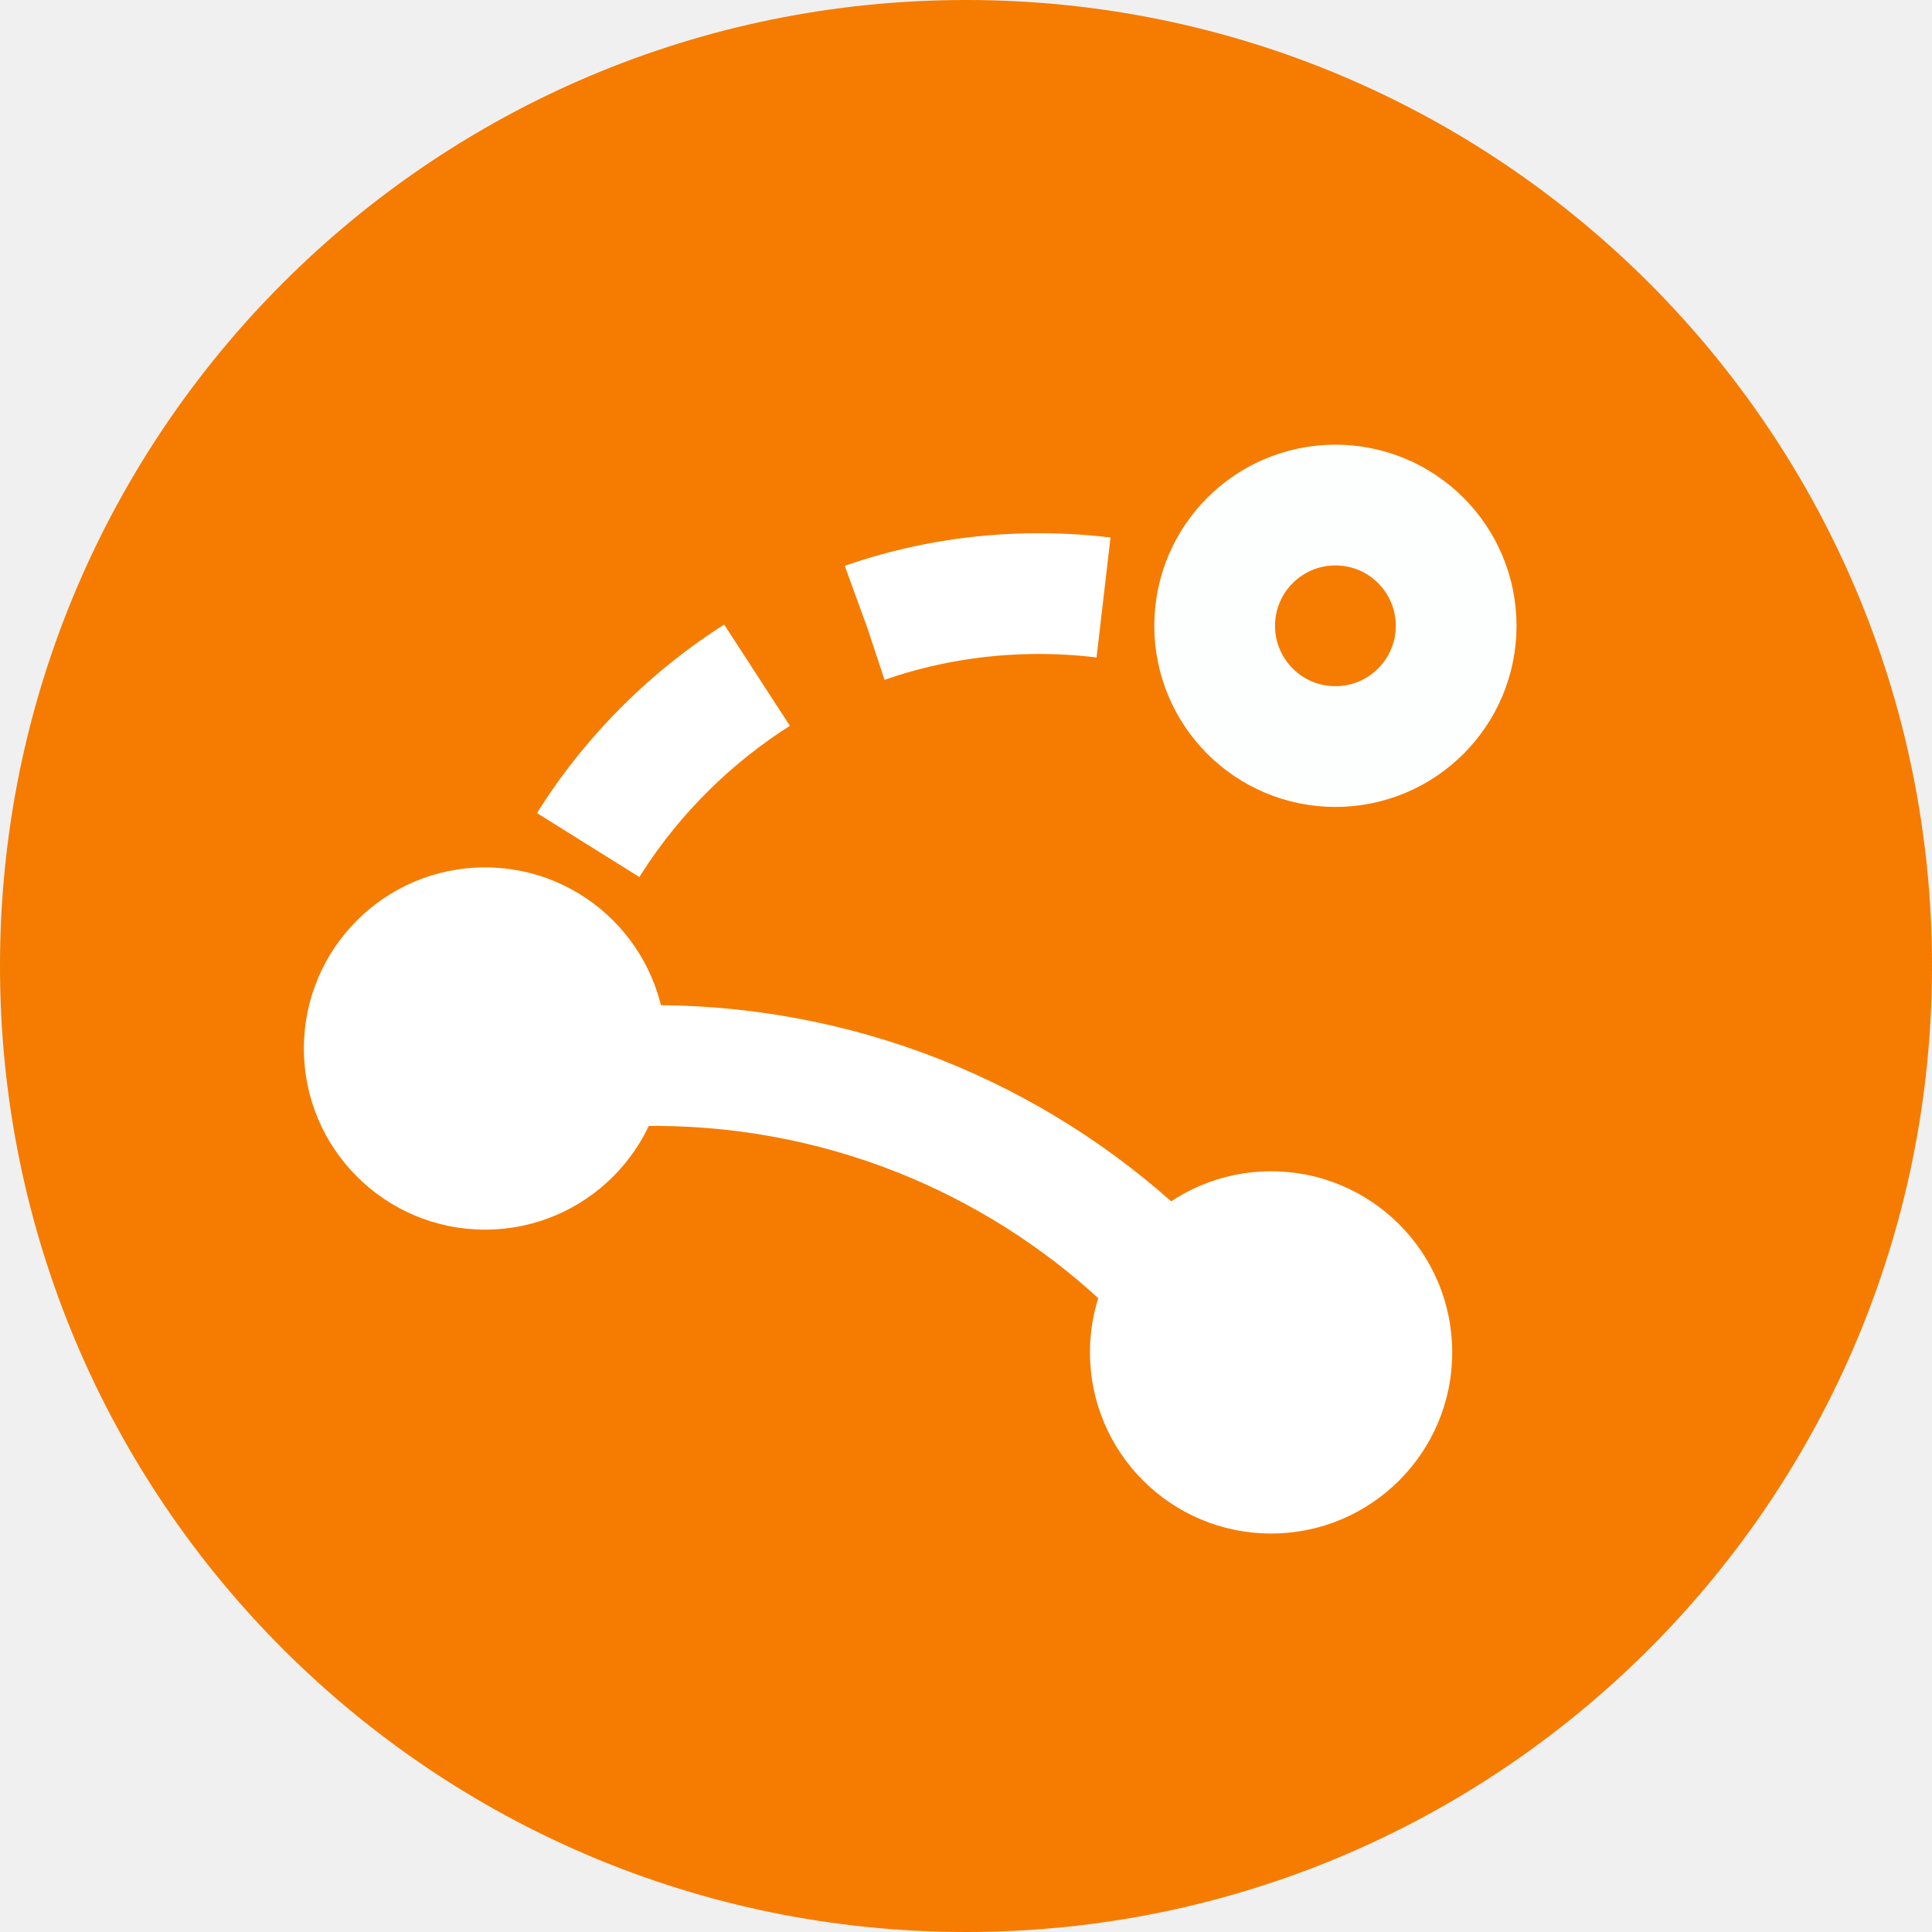
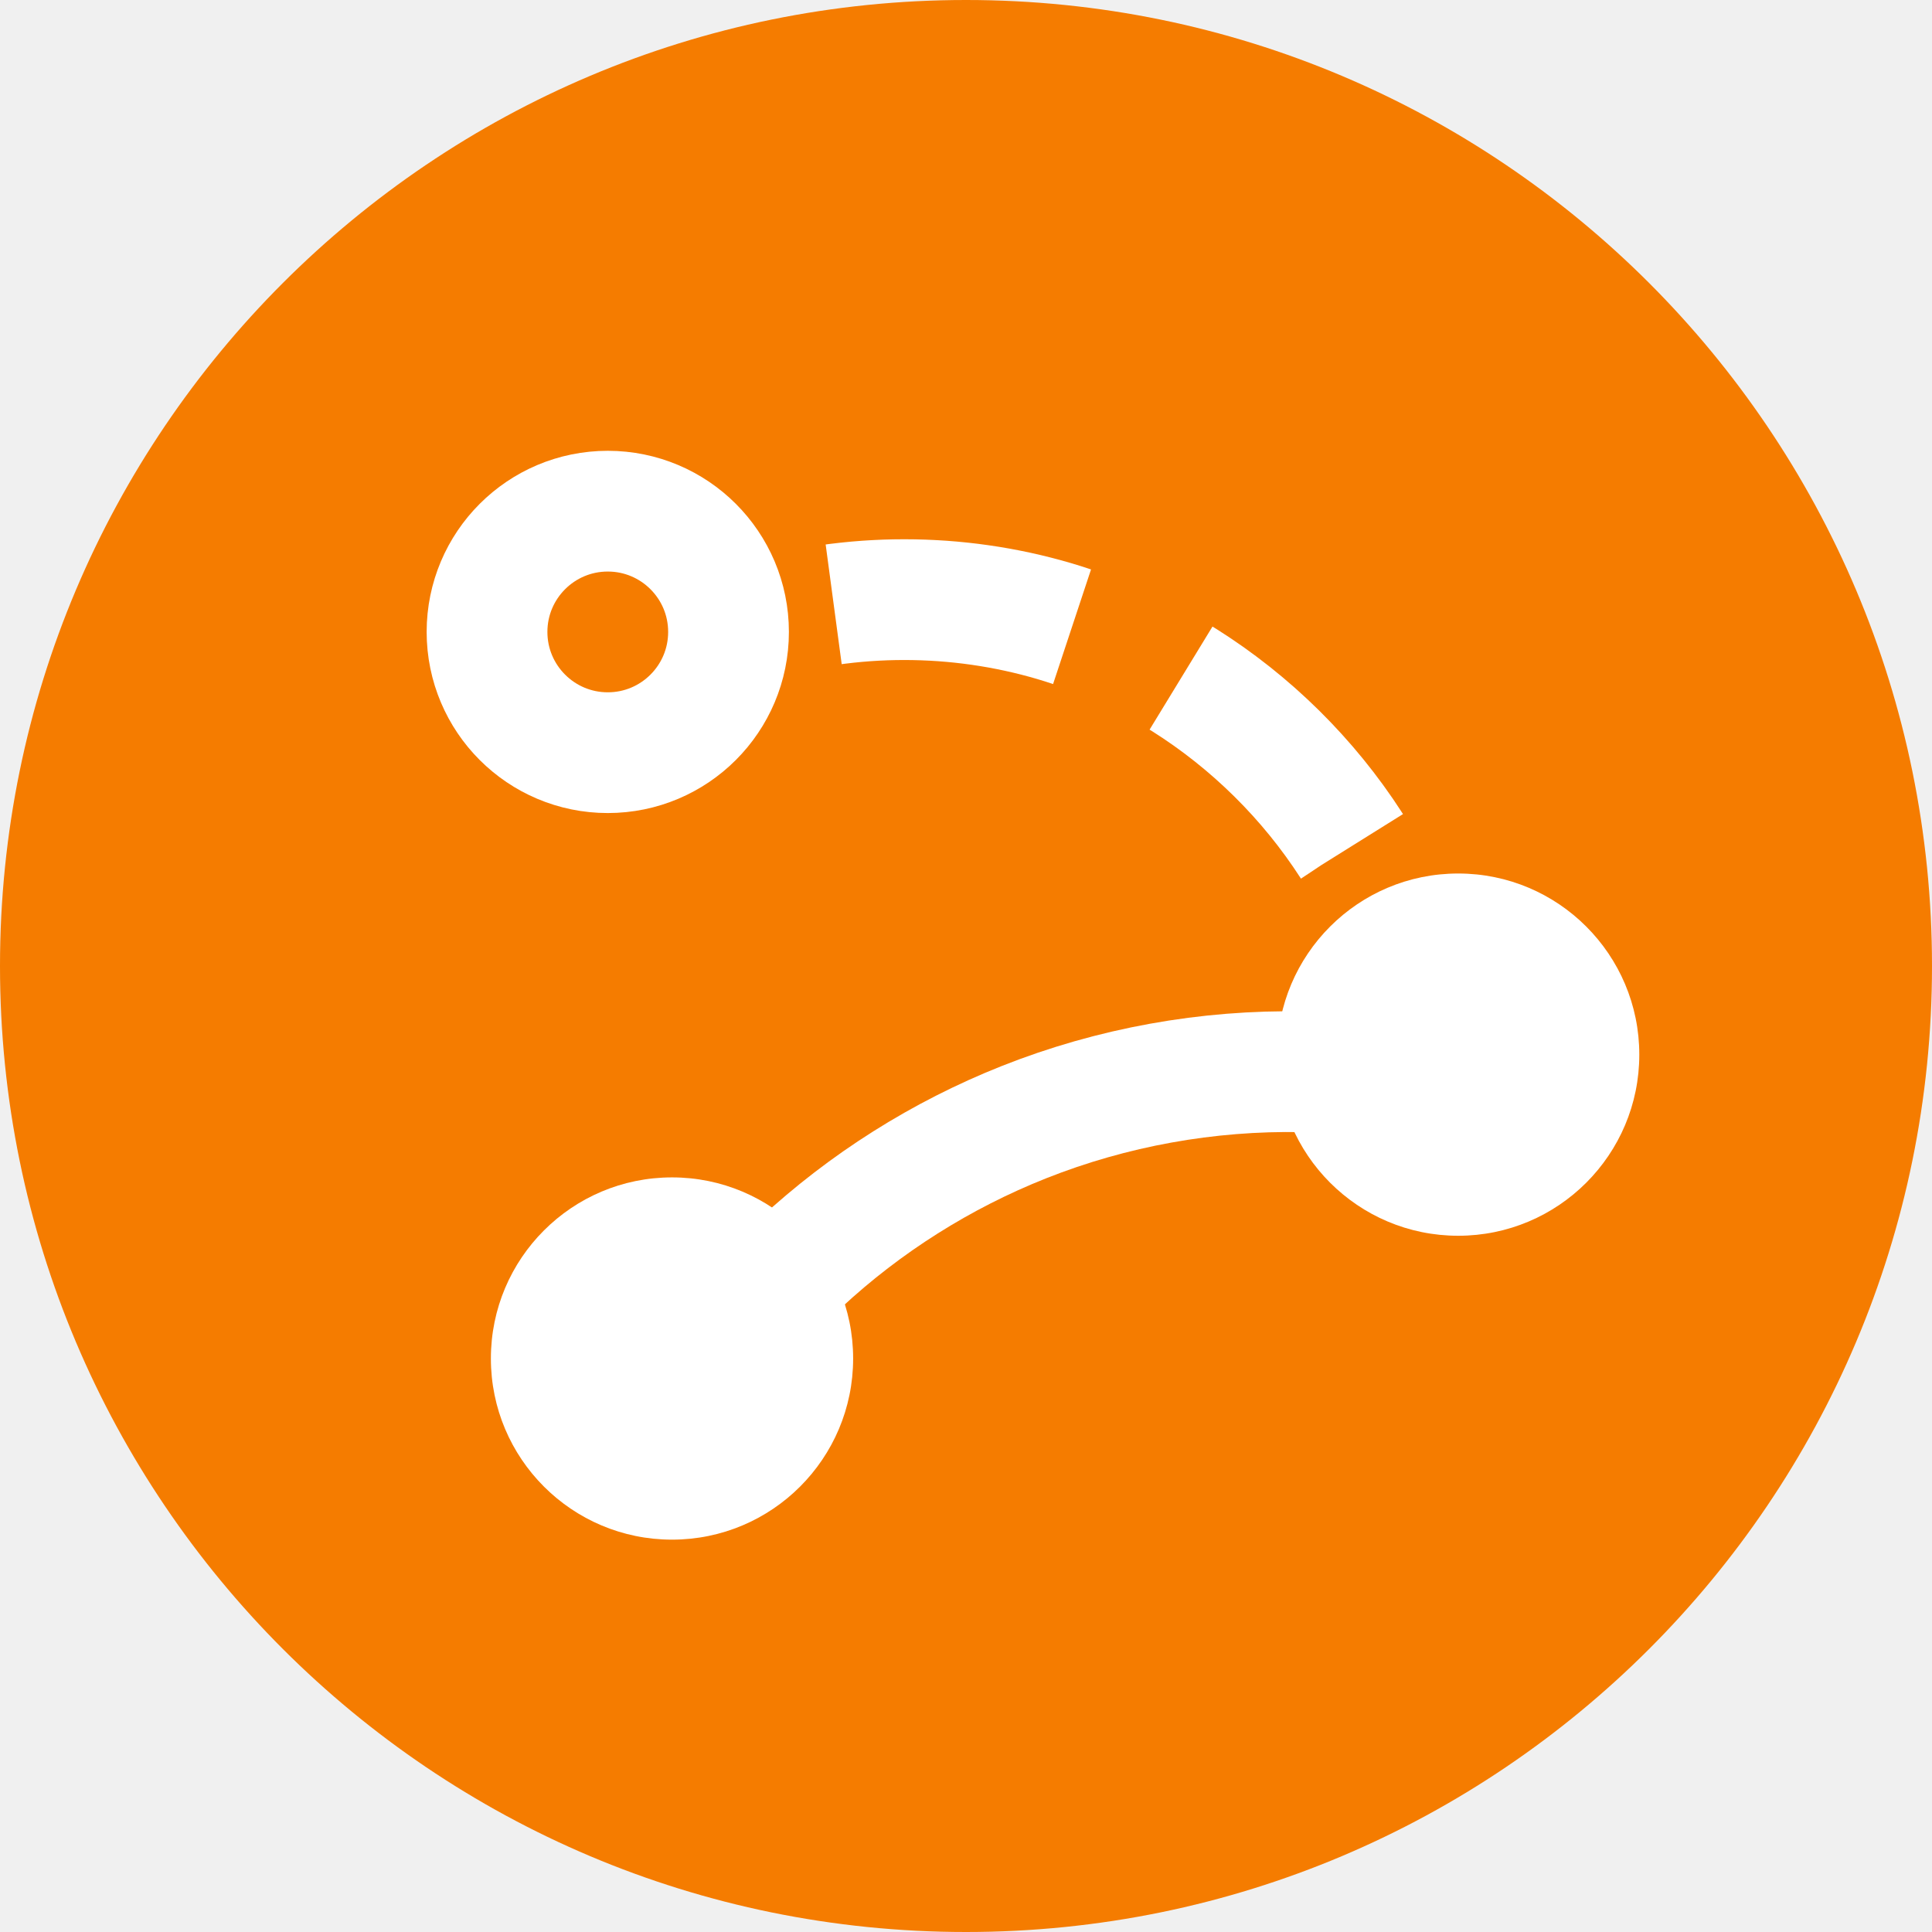
<svg xmlns="http://www.w3.org/2000/svg" viewBox="0 0 24 24" id="type_multi5" version="1.1">
  <defs id="defs11">
    <marker style="overflow:visible" id="Arrow1Lstart" refX="0.0" refY="0.0" orient="auto">
      <path transform="scale(0.8) translate(12.5,0)" style="fill-rule:evenodd;fill:context-stroke;stroke:context-stroke;stroke-width:1.0pt" d="M 0.0,0.0 L 5.0,-5.0 L -12.5,0.0 L 5.0,5.0 L 0.0,0.0 z " id="path8940" />
    </marker>
  </defs>
  <circle fill="#f57c00" cx="12" cy="12" r="12" id="circle2-0" />
-   <circle style="fill:#ffffff;stroke-width:0;stroke-linecap:square;stroke-linejoin:round" id="path1007" cx="15.79" cy="16.8" r="2.25" />
-   <circle style="fill:#ffffff;stroke-width:0;stroke-linecap:square;stroke-linejoin:round" id="path1007-4" cx="6.025" cy="13.025" r="2.25" />
-   <circle style="fill:none;stroke:#fdffff;stroke-width:1.5;stroke-linecap:square;stroke-linejoin:round;stroke-miterlimit:4;stroke-dasharray:none;stroke-opacity:1" id="path3550" cx="16.589" cy="7.774" r="1.5" />
-   <path style="fill:none;stroke:#ffffff;stroke-width:1.5;stroke-linecap:butt;stroke-linejoin:miter;stroke-miterlimit:4;stroke-dasharray:none;stroke-opacity:1" d="m 7.956,13.238 c 1.182,-0.023 2.368,0.191 3.466,0.627 1.022,0.406 1.967,1.002 2.773,1.75" id="path5897" />
-   <path style="fill:none;stroke:#ffffff;stroke-width:1.5;stroke-linecap:butt;stroke-linejoin:miter;stroke-miterlimit:3.9;stroke-dasharray:3, 1.5;stroke-dashoffset:3.3;stroke-opacity:1" d="M 6.768,11.568 C 7.48,9.738 9.054,8.265 10.927,7.675 12.13,7.297 13.442,7.274 14.657,7.609" id="path7229" />
+   <circle style="fill:#ffffff;stroke-width:0;stroke-linecap:square;stroke-linejoin:round" id="path1007" cx="-8.348" cy="16.876" r="2.25" transform="scale(-1,1)" />
+   <circle style="fill:#ffffff;stroke-width:0;stroke-linecap:square;stroke-linejoin:round" id="path1007-4" cx="-18.114" cy="13.101" r="2.25" transform="scale(-1,1)" />
+   <circle style="fill:none;stroke:#ffffff;stroke-width:1.5;stroke-linecap:butt;stroke-linejoin:round;stroke-miterlimit:4;stroke-dasharray:none;stroke-opacity:1" id="path3550" cx="-7.55" cy="7.85" r="1.5" transform="scale(-1,1)" />
+   <path style="fill:none;stroke:#ffffff;stroke-width:1.5;stroke-linecap:butt;stroke-linejoin:miter;stroke-miterlimit:4;stroke-dasharray:none;stroke-opacity:1" d="m 16.183,13.314 c -1.182,-0.023 -2.368,0.191 -3.466,0.627 -1.022,0.406 -1.967,1.002 -2.773,1.75" id="path5897" />
+   <path style="fill:none;stroke:#ffffff;stroke-width:1.5;stroke-linecap:butt;stroke-linejoin:miter;stroke-miterlimit:3.9;stroke-dasharray:3, 1.5;stroke-dashoffset:3.225;stroke-opacity:1" d="M 17.371,11.644 C 16.659,9.814 15.085,8.341 13.212,7.751 12.009,7.372 10.697,7.349 9.481,7.685" id="path7229" />
</svg>
